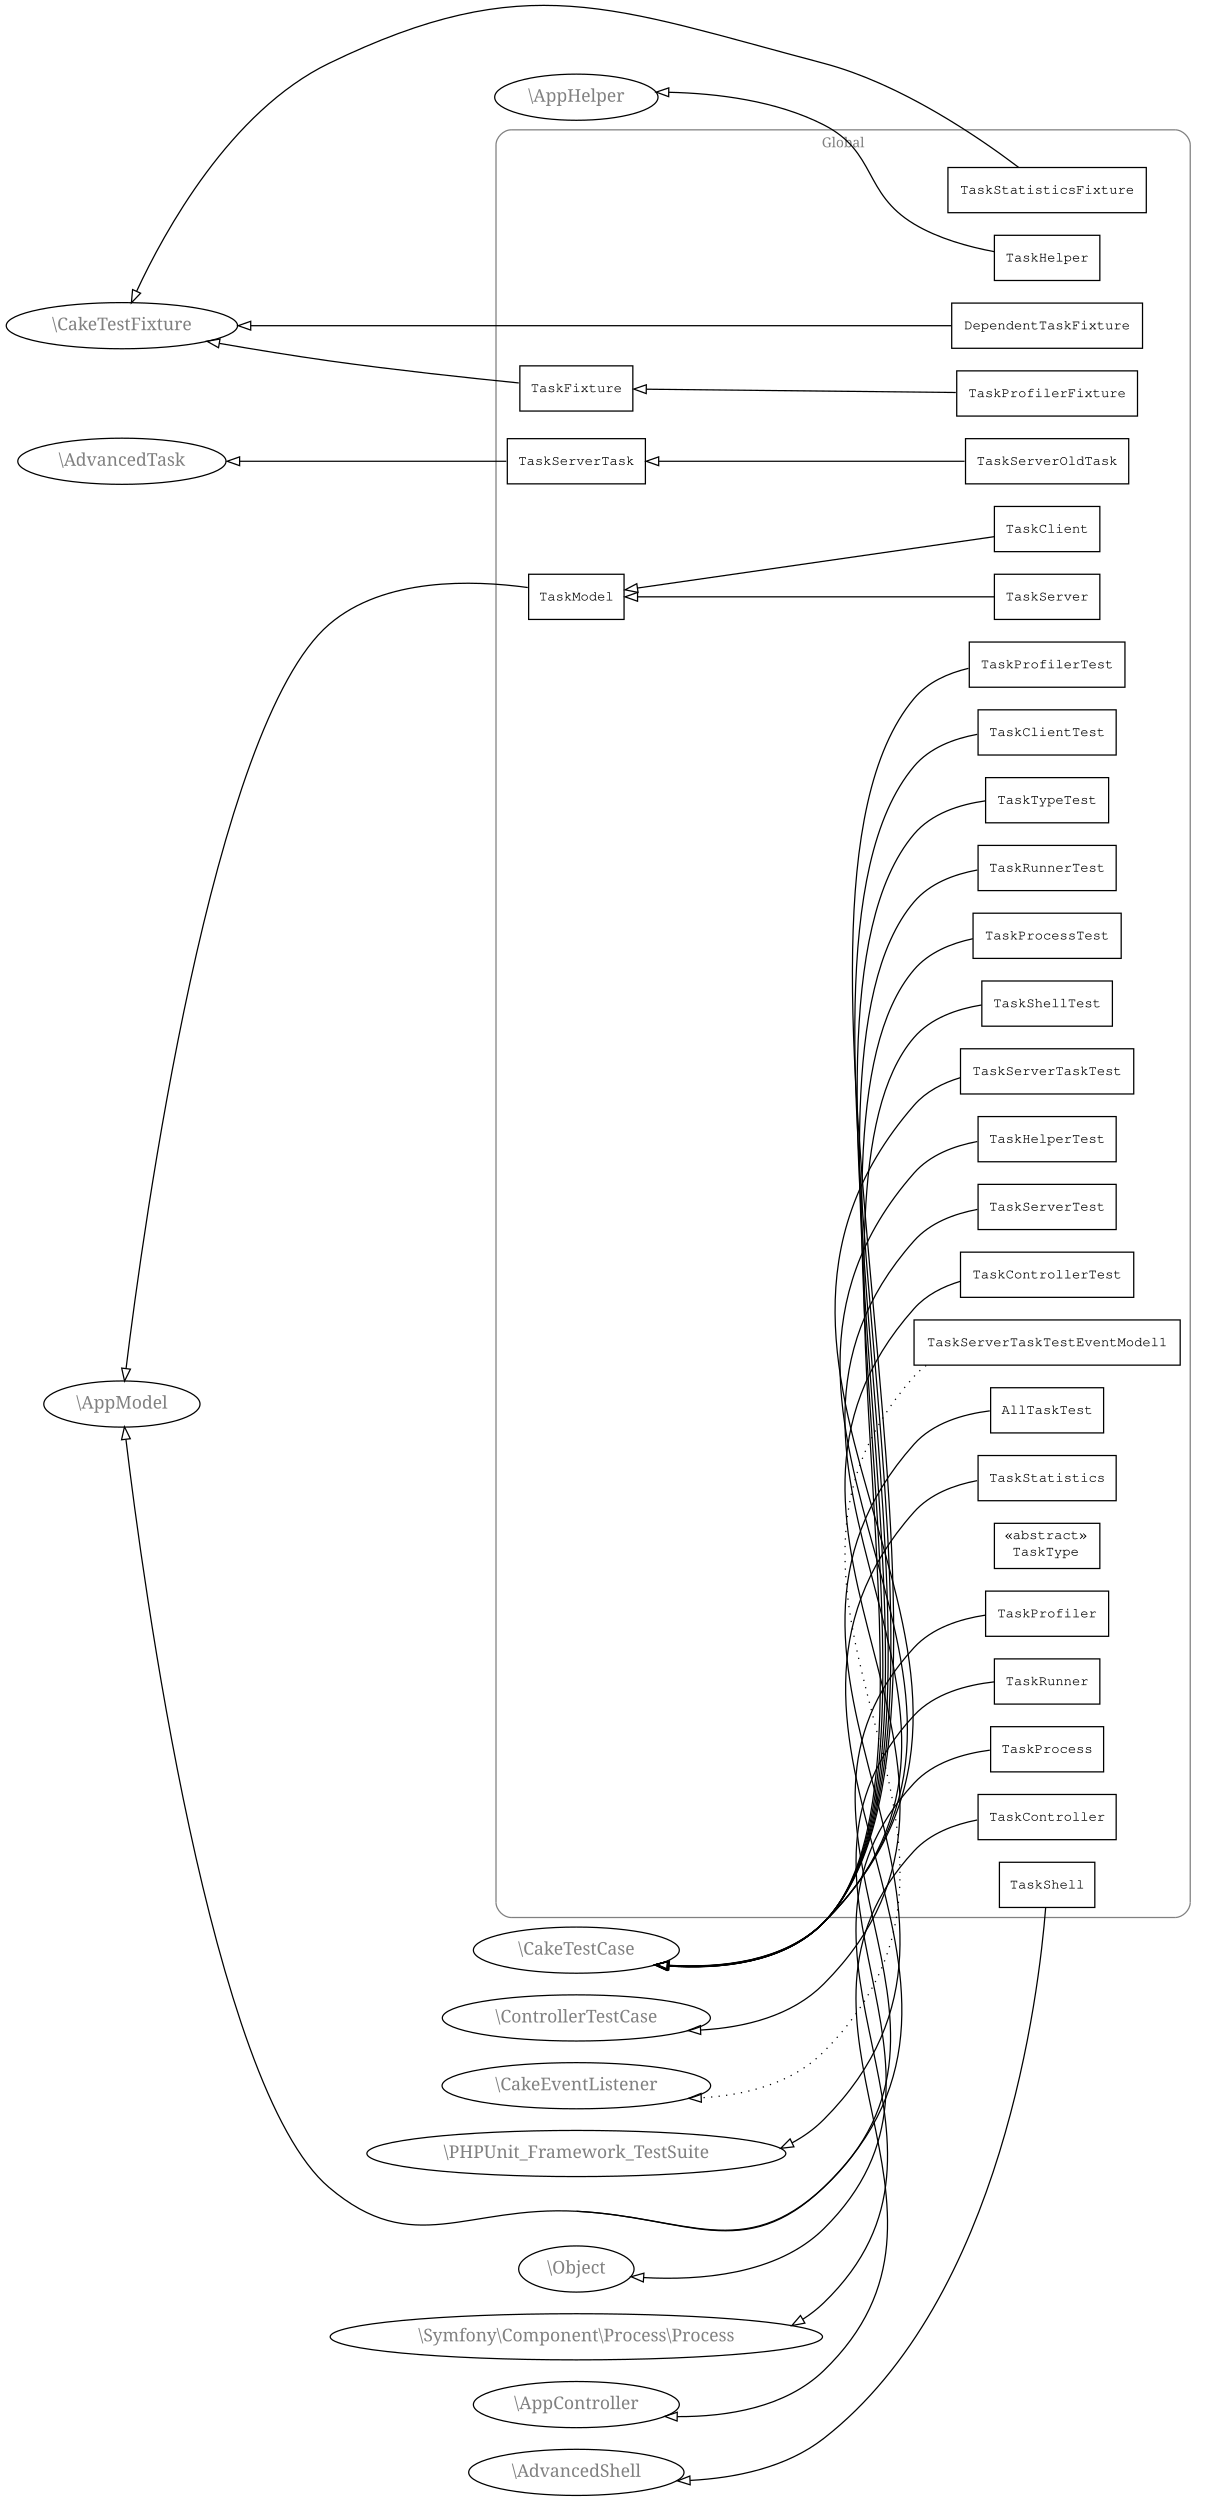
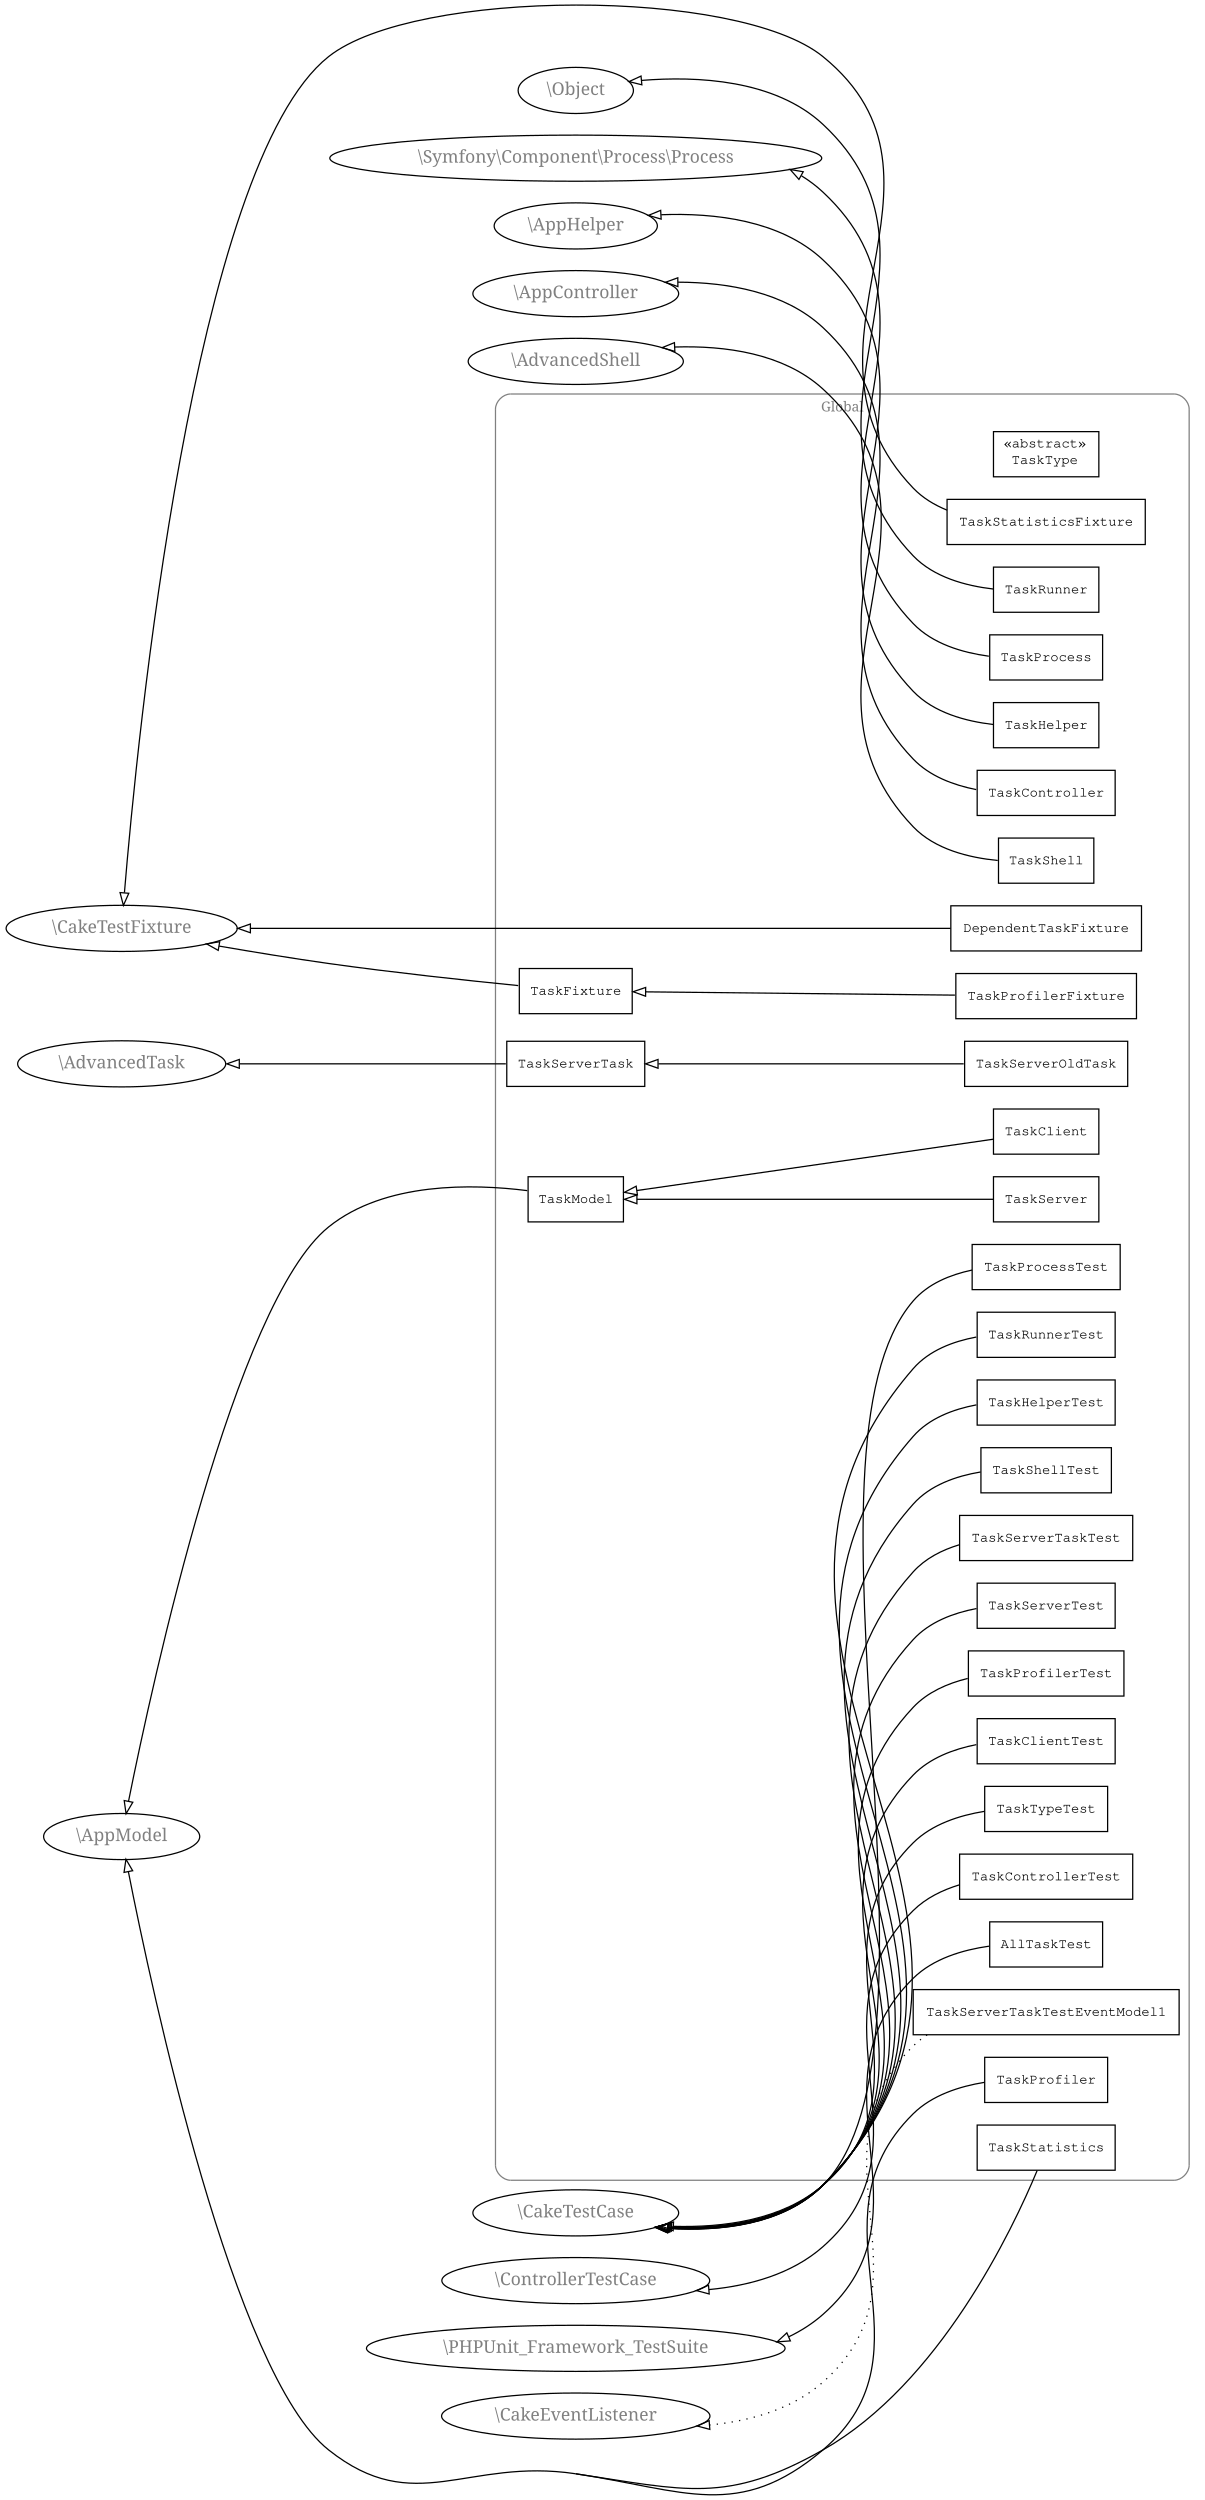
- <svg xmlns="http://www.w3.org/2000/svg" width="960pt" height="1991pt" viewBox="0.00 0.00 960.00 1991.43">
-   <g id="graph1" class="graph" transform="scale(1 1) rotate(0) translate(4 1987.43)">
-     <polygon fill="white" stroke="white" points="-4,5 -4,-1987.43 957,-1987.43 957,5 -4,5" />
+ <svg xmlns="http://www.w3.org/2000/svg" width="960pt" height="1993pt" viewBox="0.00 0.00 960.00 1992.98">
+   <g id="graph1" class="graph" transform="scale(1 1) rotate(0) translate(4 1988.98)">
+     <polygon fill="white" stroke="white" points="-4,5 -4,-1988.98 957,-1988.98 957,5 -4,5" />
    <g id="graph2" class="cluster">
-       <polyline fill="none" stroke="gray" points="403,-460 932,-460 " />
-       <path fill="none" stroke="gray" d="M932,-460C938,-460 944,-466 944,-472" />
-       <polyline fill="none" stroke="gray" points="944,-472 944,-1872 " />
-       <path fill="none" stroke="gray" d="M944,-1872C944,-1878 938,-1884 932,-1884" />
-       <polyline fill="none" stroke="gray" points="932,-1884 403,-1884 " />
-       <path fill="none" stroke="gray" d="M403,-1884C397,-1884 391,-1878 391,-1872" />
-       <polyline fill="none" stroke="gray" points="391,-1872 391,-472 " />
-       <path fill="none" stroke="gray" d="M391,-472C391,-466 397,-460 403,-460" />
-       <text text-anchor="middle" x="667.5" y="-1870.1" font-family="Times Roman,serif" font-size="11.00" fill="gray">Global</text>
+       <polyline fill="none" stroke="gray" points="403,-250.89 932,-250.89 " />
+       <path fill="none" stroke="gray" d="M932,-250.89C938,-250.89 944,-256.89 944,-262.89" />
+       <polyline fill="none" stroke="gray" points="944,-262.89 944,-1662.89 " />
+       <path fill="none" stroke="gray" d="M944,-1662.89C944,-1668.89 938,-1674.89 932,-1674.89" />
+       <polyline fill="none" stroke="gray" points="932,-1674.89 403,-1674.89 " />
+       <path fill="none" stroke="gray" d="M403,-1674.89C397,-1674.89 391,-1668.89 391,-1662.89" />
+       <polyline fill="none" stroke="gray" points="391,-1662.89 391,-262.89 " />
+       <path fill="none" stroke="gray" d="M391,-262.89C391,-256.89 397,-250.89 403,-250.89" />
+       <text text-anchor="middle" x="667.5" y="-1660.99" font-family="Times Roman,serif" font-size="11.00" fill="gray">Global</text>
    </g>
    <g id="node2" class="node">
-       <polygon fill="none" stroke="black" points="872,-1800 788,-1800 788,-1764 872,-1764 872,-1800" />
-       <text text-anchor="middle" x="830" y="-1779.1" font-family="Courier,monospace" font-size="11.00">TaskHelper</text>
+       <polygon fill="none" stroke="black" points="872,-1644.89 788,-1644.89 788,-1608.89 872,-1608.89 872,-1644.89" />
+       <text text-anchor="start" x="796" y="-1632.32" font-family="Courier,monospace" font-size="11.00">«abstract»</text>
+       <text text-anchor="start" x="802.5" y="-1619.12" font-family="Courier,monospace" font-size="11.00">TaskType</text>
+     </g>
+     <g id="node3" class="node">
+       <polygon fill="none" stroke="black" points="872,-1536.89 788,-1536.89 788,-1500.89 872,-1500.89 872,-1536.89" />
+       <text text-anchor="middle" x="830" y="-1515.99" font-family="Courier,monospace" font-size="11.00">TaskRunner</text>
    </g>
    <g id="node32" class="node">
-       <ellipse fill="none" stroke="black" cx="455" cy="-1910" rx="65.054" ry="18.385" />
-       <text text-anchor="middle" x="455" y="-1906.4" font-family="Times Roman,serif" font-size="14.00" fill="gray">\AppHelper</text>
+       <ellipse fill="none" stroke="black" cx="455" cy="-1916.89" rx="45.962" ry="18.385" />
+       <text text-anchor="middle" x="455" y="-1913.29" font-family="Times Roman,serif" font-size="14.00" fill="gray">\Object</text>
    </g>
    <g id="edge3" class="edge">
-       <path fill="none" stroke="black" d="M787.809,-1786.98C767.439,-1790.77 743.295,-1797.42 724,-1809 683.268,-1833.45 694.323,-1866.42 652,-1888 614.286,-1907.23 567.332,-1913.06 528.725,-1913.92" />
-       <polygon fill="none" stroke="black" points="528.545,-1910.43 518.587,-1914.04 528.628,-1917.43 528.545,-1910.43" />
-     </g>
-     <g id="node3" class="node">
-       <polygon fill="none" stroke="black" points="909,-1854 751,-1854 751,-1818 909,-1818 909,-1854" />
-       <text text-anchor="middle" x="830" y="-1833.1" font-family="Courier,monospace" font-size="11.00">TaskStatisticsFixture</text>
+       <path fill="none" stroke="black" d="M787.772,-1519.43C765.872,-1521.96 740.354,-1528.82 724,-1545.89 615.954,-1658.69 766.255,-1783.38 652,-1889.89 613.699,-1925.6 551.623,-1928.47 507.394,-1924.88" />
+       <polygon fill="none" stroke="black" points="507.688,-1921.39 497.403,-1923.94 507.029,-1928.36 507.688,-1921.39" />
+     </g>
+     <g id="node4" class="node">
+       <polygon fill="none" stroke="black" points="875,-1482.89 785,-1482.89 785,-1446.89 875,-1446.89 875,-1482.89" />
+       <text text-anchor="middle" x="830" y="-1461.99" font-family="Courier,monospace" font-size="11.00">TaskProcess</text>
    </g>
    <g id="node34" class="node">
-       <ellipse fill="none" stroke="black" cx="93" cy="-1728" rx="92.13" ry="18.385" />
-       <text text-anchor="middle" x="93" y="-1724.4" font-family="Times Roman,serif" font-size="14.00" fill="gray">\CakeTestFixture</text>
+       <ellipse fill="none" stroke="black" cx="455" cy="-1862.89" rx="196.075" ry="18.385" />
+       <text text-anchor="middle" x="455" y="-1859.29" font-family="Times Roman,serif" font-size="14.00" fill="gray">\Symfony\Component\Process\Process</text>
    </g>
    <g id="edge5" class="edge">
-       <path fill="none" stroke="black" d="M807.255,-1854.13C774.97,-1878.57 712.979,-1920.9 652,-1937 482.687,-1981.69 415.583,-2013.36 258,-1937 179.35,-1898.89 126.879,-1803.08 104.814,-1755.58" />
-       <polygon fill="none" stroke="black" points="107.886,-1753.88 100.569,-1746.22 101.51,-1756.77 107.886,-1753.88" />
-     </g>
-     <g id="node4" class="node">
-       <polygon fill="none" stroke="black" points="902,-1692 758,-1692 758,-1656 902,-1656 902,-1692" />
-       <text text-anchor="middle" x="830" y="-1671.1" font-family="Courier,monospace" font-size="11.00">TaskProfilerFixture</text>
+       <path fill="none" stroke="black" d="M784.314,-1465.86C763.232,-1468.71 739.5,-1475.71 724,-1491.89 615.954,-1604.69 766.255,-1729.38 652,-1835.89 646.741,-1840.79 641.033,-1845.08 634.985,-1848.81" />
+       <polygon fill="none" stroke="black" points="632.914,-1845.96 625.893,-1853.89 636.33,-1852.07 632.914,-1845.96" />
    </g>
    <g id="node5" class="node">
-       <polygon fill="none" stroke="black" points="500,-1696 410,-1696 410,-1660 500,-1660 500,-1696" />
-       <text text-anchor="middle" x="455" y="-1675.1" font-family="Courier,monospace" font-size="11.00">TaskFixture</text>
+       <polygon fill="none" stroke="black" points="872,-1428.89 788,-1428.89 788,-1392.89 872,-1392.89 872,-1428.89" />
+       <text text-anchor="middle" x="830" y="-1407.99" font-family="Courier,monospace" font-size="11.00">TaskHelper</text>
+     </g>
+     <g id="node36" class="node">
+       <ellipse fill="none" stroke="black" cx="455" cy="-1808.89" rx="65.054" ry="18.385" />
+       <text text-anchor="middle" x="455" y="-1805.29" font-family="Times Roman,serif" font-size="14.00" fill="gray">\AppHelper</text>
    </g>
    <g id="edge7" class="edge">
-       <path fill="none" stroke="black" d="M757.252,-1674.78C685.176,-1675.54 576.342,-1676.71 510.824,-1677.4" />
-       <polygon fill="none" stroke="black" points="510.655,-1673.91 500.693,-1677.51 510.729,-1680.91 510.655,-1673.91" />
+       <path fill="none" stroke="black" d="M787.772,-1411.43C765.872,-1413.96 740.354,-1420.82 724,-1437.89 615.954,-1550.69 766.255,-1675.38 652,-1781.89 618.059,-1813.53 565.448,-1819.39 523.132,-1817.81" />
+       <polygon fill="none" stroke="black" points="523.058,-1814.31 512.89,-1817.28 522.696,-1821.3 523.058,-1814.31" />
+     </g>
+     <g id="node6" class="node">
+       <polygon fill="none" stroke="black" points="885,-1374.89 775,-1374.89 775,-1338.89 885,-1338.89 885,-1374.89" />
+       <text text-anchor="middle" x="830" y="-1353.99" font-family="Courier,monospace" font-size="11.00">TaskController</text>
+     </g>
+     <g id="node38" class="node">
+       <ellipse fill="none" stroke="black" cx="455" cy="-1754.89" rx="82.024" ry="18.385" />
+       <text text-anchor="middle" x="455" y="-1751.29" font-family="Times Roman,serif" font-size="14.00" fill="gray">\AppController</text>
    </g>
    <g id="edge9" class="edge">
-       <path fill="none" stroke="black" d="M409.13,-1682.38C369.145,-1686.37 309.63,-1692.74 258,-1700 229.428,-1704.02 198.194,-1709.13 170.663,-1713.89" />
-       <polygon fill="none" stroke="black" points="169.952,-1710.46 160.7,-1715.62 171.152,-1717.35 169.952,-1710.46" />
-     </g>
-     <g id="node6" class="node">
-       <polygon fill="none" stroke="black" points="906,-1746 754,-1746 754,-1710 906,-1710 906,-1746" />
-       <text text-anchor="middle" x="830" y="-1725.1" font-family="Courier,monospace" font-size="11.00">DependentTaskFixture</text>
+       <path fill="none" stroke="black" d="M774.245,-1359.52C755.993,-1363.13 737.07,-1370.24 724,-1383.89 615.954,-1496.69 766.255,-1621.38 652,-1727.89 621.57,-1756.26 576.135,-1763.9 536.565,-1764.04" />
+       <polygon fill="none" stroke="black" points="536.42,-1760.54 526.378,-1763.92 536.335,-1767.54 536.42,-1760.54" />
+     </g>
+     <g id="node7" class="node">
+       <polygon fill="none" stroke="black" points="510,-1158.89 400,-1158.89 400,-1122.89 510,-1122.89 510,-1158.89" />
+       <text text-anchor="middle" x="455" y="-1137.99" font-family="Courier,monospace" font-size="11.00">TaskServerTask</text>
+     </g>
+     <g id="node40" class="node">
+       <ellipse fill="none" stroke="black" cx="93" cy="-1140.89" rx="82.939" ry="18.385" />
+       <text text-anchor="middle" x="93" y="-1137.29" font-family="Times Roman,serif" font-size="14.00" fill="gray">\AdvancedTask</text>
    </g>
    <g id="edge11" class="edge">
-       <path fill="none" stroke="black" d="M753.904,-1728C620.793,-1728 345.614,-1728 195.741,-1728" />
-       <polygon fill="none" stroke="black" points="195.611,-1724.5 185.611,-1728 195.611,-1731.5 195.611,-1724.5" />
-     </g>
-     <g id="node7" class="node">
-       <polygon fill="none" stroke="black" points="885,-1098 775,-1098 775,-1062 885,-1062 885,-1098" />
-       <text text-anchor="middle" x="830" y="-1077.1" font-family="Courier,monospace" font-size="11.00">TaskHelperTest</text>
-     </g>
-     <g id="node39" class="node">
-       <ellipse fill="none" stroke="black" cx="455" cy="-434" rx="82.024" ry="18.385" />
-       <text text-anchor="middle" x="455" y="-430.4" font-family="Times Roman,serif" font-size="14.00" fill="gray">\CakeTestCase</text>
+       <path fill="none" stroke="black" d="M399.231,-1140.89C342.732,-1140.89 254.302,-1140.89 186.965,-1140.89" />
+       <polygon fill="none" stroke="black" points="186.769,-1137.39 176.769,-1140.89 186.769,-1144.39 186.769,-1137.39" />
+     </g>
+     <g id="node8" class="node">
+       <polygon fill="none" stroke="black" points="895,-1158.89 765,-1158.89 765,-1122.89 895,-1122.89 895,-1158.89" />
+       <text text-anchor="middle" x="830" y="-1137.99" font-family="Courier,monospace" font-size="11.00">TaskServerOldTask</text>
    </g>
    <g id="edge13" class="edge">
-       <path fill="none" stroke="black" d="M774.399,-1078.14C755.827,-1074.65 736.657,-1067.41 724,-1053 547.634,-852.199 841.809,-644.144 652,-456 620.389,-424.666 570.435,-419.377 528.742,-421.815" />
-       <polygon fill="none" stroke="black" points="528.326,-418.336 518.612,-422.565 528.843,-425.317 528.326,-418.336" />
-     </g>
-     <g id="node8" class="node">
-       <polygon fill="none" stroke="black" points="885,-1044 775,-1044 775,-1008 885,-1008 885,-1044" />
-       <text text-anchor="middle" x="830" y="-1023.1" font-family="Courier,monospace" font-size="11.00">TaskServerTest</text>
+       <path fill="none" stroke="black" d="M764.251,-1140.89C695.82,-1140.89 589.27,-1140.89 520.815,-1140.89" />
+       <polygon fill="none" stroke="black" points="520.584,-1137.39 510.584,-1140.89 520.584,-1144.39 520.584,-1137.39" />
+     </g>
+     <g id="node9" class="node">
+       <polygon fill="none" stroke="black" points="868,-1320.89 792,-1320.89 792,-1284.89 868,-1284.89 868,-1320.89" />
+       <text text-anchor="middle" x="830" y="-1299.99" font-family="Courier,monospace" font-size="11.00">TaskShell</text>
+     </g>
+     <g id="node43" class="node">
+       <ellipse fill="none" stroke="black" cx="455" cy="-1700.89" rx="85.768" ry="18.385" />
+       <text text-anchor="middle" x="455" y="-1697.29" font-family="Times Roman,serif" font-size="14.00" fill="gray">\AdvancedShell</text>
    </g>
    <g id="edge15" class="edge">
-       <path fill="none" stroke="black" d="M774.493,-1024.06C755.929,-1020.56 736.742,-1013.34 724,-999 562.27,-817.04 825.907,-626.359 652,-456 620.318,-424.964 570.609,-419.601 529.053,-421.927" />
-       <polygon fill="none" stroke="black" points="528.679,-418.445 518.955,-422.65 529.179,-425.427 528.679,-418.445" />
-     </g>
-     <g id="node9" class="node">
-       <polygon fill="none" stroke="black" points="892,-1476 768,-1476 768,-1440 892,-1440 892,-1476" />
-       <text text-anchor="middle" x="830" y="-1455.1" font-family="Courier,monospace" font-size="11.00">TaskProfilerTest</text>
+       <path fill="none" stroke="black" d="M791.411,-1303.02C768.745,-1305.2 741.248,-1311.83 724,-1329.89 614.613,-1444.42 769.034,-1572.18 652,-1678.89 620.703,-1707.43 573.968,-1713.61 533.872,-1712.34" />
+       <polygon fill="none" stroke="black" points="533.989,-1708.84 523.834,-1711.86 533.658,-1715.83 533.989,-1708.84" />
+     </g>
+     <g id="node10" class="node">
+       <polygon fill="none" stroke="black" points="500,-1216.89 410,-1216.89 410,-1180.89 500,-1180.89 500,-1216.89" />
+       <text text-anchor="middle" x="455" y="-1195.99" font-family="Courier,monospace" font-size="11.00">TaskFixture</text>
+     </g>
+     <g id="node45" class="node">
+       <ellipse fill="none" stroke="black" cx="93" cy="-1248.89" rx="92.13" ry="18.385" />
+       <text text-anchor="middle" x="93" y="-1245.29" font-family="Times Roman,serif" font-size="14.00" fill="gray">\CakeTestFixture</text>
    </g>
    <g id="edge17" class="edge">
-       <path fill="none" stroke="black" d="M767.387,-1455.06C750.976,-1451.16 734.856,-1443.95 724,-1431 584.447,-1264.49 802.716,-612.477 652,-456 620.615,-423.416 569.515,-418.495 527.223,-421.419" />
-       <polygon fill="none" stroke="black" points="526.906,-417.934 517.236,-422.264 527.496,-424.909 526.906,-417.934" />
-     </g>
-     <g id="node10" class="node">
-       <polygon fill="none" stroke="black" points="885,-1422 775,-1422 775,-1386 885,-1386 885,-1422" />
-       <text text-anchor="middle" x="830" y="-1401.1" font-family="Courier,monospace" font-size="11.00">TaskClientTest</text>
+       <path fill="none" stroke="black" d="M409.13,-1203.27C369.145,-1207.26 309.63,-1213.63 258,-1220.89 229.428,-1224.91 198.194,-1230.02 170.663,-1234.77" />
+       <polygon fill="none" stroke="black" points="169.952,-1231.35 160.7,-1236.51 171.152,-1238.24 169.952,-1231.35" />
+     </g>
+     <g id="node11" class="node">
+       <polygon fill="none" stroke="black" points="902,-1212.89 758,-1212.89 758,-1176.89 902,-1176.89 902,-1212.89" />
+       <text text-anchor="middle" x="830" y="-1191.99" font-family="Courier,monospace" font-size="11.00">TaskProfilerFixture</text>
    </g>
    <g id="edge19" class="edge">
-       <path fill="none" stroke="black" d="M774.34,-1402.48C755.646,-1399.04 736.413,-1391.75 724,-1377 591.795,-1219.95 794.733,-603.552 652,-456 620.722,-423.666 570.02,-418.617 527.887,-421.419" />
-       <polygon fill="none" stroke="black" points="527.335,-417.953 517.656,-422.261 527.909,-424.929 527.335,-417.953" />
-     </g>
-     <g id="node11" class="node">
-       <polygon fill="none" stroke="black" points="879,-1368 781,-1368 781,-1332 879,-1332 879,-1368" />
-       <text text-anchor="middle" x="830" y="-1347.1" font-family="Courier,monospace" font-size="11.00">TaskTypeTest</text>
+       <path fill="none" stroke="black" d="M757.252,-1195.67C685.176,-1196.43 576.342,-1197.6 510.824,-1198.29" />
+       <polygon fill="none" stroke="black" points="510.655,-1194.8 500.693,-1198.4 510.729,-1201.8 510.655,-1194.8" />
+     </g>
+     <g id="node12" class="node">
+       <polygon fill="none" stroke="black" points="909,-1590.89 751,-1590.89 751,-1554.89 909,-1554.89 909,-1590.89" />
+       <text text-anchor="middle" x="830" y="-1569.99" font-family="Courier,monospace" font-size="11.00">TaskStatisticsFixture</text>
    </g>
    <g id="edge21" class="edge">
-       <path fill="none" stroke="black" d="M780.972,-1349.51C760.334,-1346.63 737.92,-1339.46 724,-1323 599.14,-1175.4 786.753,-594.63 652,-456 620.644,-423.742 569.944,-418.691 527.831,-421.474" />
-       <polygon fill="none" stroke="black" points="527.286,-418.006 517.605,-422.311 527.857,-424.983 527.286,-418.006" />
-     </g>
-     <g id="node12" class="node">
-       <polygon fill="none" stroke="black" points="885,-1314 775,-1314 775,-1278 885,-1278 885,-1314" />
-       <text text-anchor="middle" x="830" y="-1293.1" font-family="Courier,monospace" font-size="11.00">TaskRunnerTest</text>
+       <path fill="none" stroke="black" d="M750.998,-1582.3C740.896,-1586.4 731.487,-1592.07 724,-1599.89 615.954,-1712.69 773.238,-1845.4 652,-1943.89 584.042,-1999.1 326.69,-1998.18 258,-1943.89 149.854,-1858.41 105.107,-1397.28 95.202,-1277.39" />
+       <polygon fill="none" stroke="black" points="98.671,-1276.87 94.375,-1267.18 91.694,-1277.43 98.671,-1276.87" />
+     </g>
+     <g id="node13" class="node">
+       <polygon fill="none" stroke="black" points="906,-1266.89 754,-1266.89 754,-1230.89 906,-1230.89 906,-1266.89" />
+       <text text-anchor="middle" x="830" y="-1245.99" font-family="Courier,monospace" font-size="11.00">DependentTaskFixture</text>
    </g>
    <g id="edge23" class="edge">
-       <path fill="none" stroke="black" d="M774.423,-1294.41C755.738,-1290.97 736.489,-1283.68 724,-1269 606.483,-1130.85 778.775,-585.71 652,-456 620.667,-423.942 570.216,-418.812 528.214,-421.506" />
-       <polygon fill="none" stroke="black" points="527.702,-418.036 518.013,-422.322 528.26,-425.014 527.702,-418.036" />
-     </g>
-     <g id="node13" class="node">
-       <polygon fill="none" stroke="black" points="889,-1260 771,-1260 771,-1224 889,-1224 889,-1260" />
-       <text text-anchor="middle" x="830" y="-1239.1" font-family="Courier,monospace" font-size="11.00">TaskProcessTest</text>
+       <path fill="none" stroke="black" d="M753.904,-1248.89C620.793,-1248.89 345.614,-1248.89 195.741,-1248.89" />
+       <polygon fill="none" stroke="black" points="195.611,-1245.39 185.611,-1248.89 195.611,-1252.39 195.611,-1245.39" />
+     </g>
+     <g id="node14" class="node">
+       <polygon fill="none" stroke="black" points="879,-564.89 781,-564.89 781,-528.89 879,-528.89 879,-564.89" />
+       <text text-anchor="middle" x="830" y="-543.99" font-family="Courier,monospace" font-size="11.00">TaskTypeTest</text>
+     </g>
+     <g id="node50" class="node">
+       <ellipse fill="none" stroke="black" cx="455" cy="-224.89" rx="82.024" ry="18.385" />
+       <text text-anchor="middle" x="455" y="-221.29" font-family="Times Roman,serif" font-size="14.00" fill="gray">\CakeTestCase</text>
    </g>
    <g id="edge25" class="edge">
-       <path fill="none" stroke="black" d="M770.879,-1239.66C753.354,-1235.96 735.732,-1228.71 724,-1215 613.823,-1086.29 770.8,-576.793 652,-456 620.567,-424.04 570.117,-418.908 528.142,-421.577" />
-       <polygon fill="none" stroke="black" points="527.639,-418.106 517.947,-422.386 528.193,-425.084 527.639,-418.106" />
-     </g>
-     <g id="node14" class="node">
-       <polygon fill="none" stroke="black" points="899,-990 761,-990 761,-954 899,-954 899,-990" />
-       <text text-anchor="middle" x="830" y="-969.1" font-family="Courier,monospace" font-size="11.00">TaskControllerTest</text>
-     </g>
-     <g id="node47" class="node">
-       <ellipse fill="none" stroke="black" cx="455" cy="-380" rx="106.773" ry="18.385" />
-       <text text-anchor="middle" x="455" y="-376.4" font-family="Times Roman,serif" font-size="14.00" fill="gray">\ControllerTestCase</text>
+       <path fill="none" stroke="black" d="M780.91,-545.001C760.885,-541.779 738.968,-534.732 724,-519.89 634.897,-431.536 746.991,-328.88 652,-246.89 619.818,-219.112 572.823,-213.02 532.805,-214.152" />
+       <polygon fill="none" stroke="black" points="532.633,-210.656 522.794,-214.587 532.937,-217.65 532.633,-210.656" />
+     </g>
+     <g id="node15" class="node">
+       <polygon fill="none" stroke="black" points="889,-996.89 771,-996.89 771,-960.89 889,-960.89 889,-996.89" />
+       <text text-anchor="middle" x="830" y="-975.99" font-family="Courier,monospace" font-size="11.00">TaskProcessTest</text>
    </g>
    <g id="edge27" class="edge">
-       <path fill="none" stroke="black" d="M760.984,-966.799C747.009,-962.63 733.658,-955.853 724,-945 563.624,-764.784 822.314,-577.855 652,-407 626.713,-381.633 589.562,-372.393 554.319,-370.375" />
-       <polygon fill="none" stroke="black" points="554.077,-366.863 543.951,-369.98 553.81,-373.858 554.077,-366.863" />
-     </g>
-     <g id="node15" class="node">
-       <polygon fill="none" stroke="black" points="882,-1206 778,-1206 778,-1170 882,-1170 882,-1206" />
-       <text text-anchor="middle" x="830" y="-1185.1" font-family="Courier,monospace" font-size="11.00">TaskShellTest</text>
+       <path fill="none" stroke="black" d="M770.937,-976.496C753.416,-972.793 735.781,-965.552 724,-951.89 621.16,-832.624 762.829,-358.77 652,-246.89 620.564,-215.155 570.362,-209.945 528.505,-212.521" />
+       <polygon fill="none" stroke="black" points="528.038,-209.047 518.337,-213.306 528.577,-216.026 528.038,-209.047" />
+     </g>
+     <g id="node16" class="node">
+       <polygon fill="none" stroke="black" points="885,-942.89 775,-942.89 775,-906.89 885,-906.89 885,-942.89" />
+       <text text-anchor="middle" x="830" y="-921.99" font-family="Courier,monospace" font-size="11.00">TaskRunnerTest</text>
    </g>
    <g id="edge29" class="edge">
-       <path fill="none" stroke="black" d="M777.834,-1186.89C758.158,-1183.7 737.331,-1176.46 724,-1161 621.16,-1041.73 762.829,-567.881 652,-456 620.564,-424.266 570.362,-419.056 528.505,-421.631" />
-       <polygon fill="none" stroke="black" points="528.038,-418.157 518.337,-422.417 528.577,-425.136 528.038,-418.157" />
-     </g>
-     <g id="node16" class="node">
-       <polygon fill="none" stroke="black" points="899,-1152 761,-1152 761,-1116 899,-1116 899,-1152" />
-       <text text-anchor="middle" x="830" y="-1131.1" font-family="Courier,monospace" font-size="11.00">TaskServerTaskTest</text>
+       <path fill="none" stroke="black" d="M774.321,-923.099C755.74,-919.618 736.586,-912.363 724,-897.89 532.983,-678.23 857.728,-452.836 652,-246.89 620.431,-215.287 570.231,-210.076 528.409,-212.617" />
+       <polygon fill="none" stroke="black" points="527.954,-209.142 518.25,-213.394 528.487,-216.121 527.954,-209.142" />
+     </g>
+     <g id="node17" class="node">
+       <polygon fill="none" stroke="black" points="885,-888.89 775,-888.89 775,-852.89 885,-852.89 885,-888.89" />
+       <text text-anchor="middle" x="830" y="-867.99" font-family="Courier,monospace" font-size="11.00">TaskHelperTest</text>
    </g>
    <g id="edge31" class="edge">
-       <path fill="none" stroke="black" d="M760.8,-1128.96C746.834,-1124.78 733.533,-1117.96 724,-1107 532.983,-887.341 857.728,-661.946 652,-456 620.431,-424.398 570.231,-419.186 528.409,-421.728" />
-       <polygon fill="none" stroke="black" points="527.954,-418.252 518.25,-422.504 528.487,-425.232 527.954,-418.252" />
-     </g>
-     <g id="node17" class="node">
-       <polygon fill="none" stroke="black" points="936,-936 724,-936 724,-900 936,-900 936,-936" />
-       <text text-anchor="middle" x="830" y="-915.1" font-family="Courier,monospace" font-size="11.00">TaskServerTaskTestEventModel1</text>
-     </g>
-     <g id="node51" class="node">
-       <ellipse fill="none" stroke="black" cx="455" cy="-326" rx="106.98" ry="18.385" />
-       <text text-anchor="middle" x="455" y="-322.4" font-family="Times Roman,serif" font-size="14.00" fill="gray">\CakeEventListener</text>
+       <path fill="none" stroke="black" d="M774.399,-869.03C755.827,-865.543 736.657,-858.3 724,-843.89 547.634,-643.089 841.809,-435.034 652,-246.89 620.389,-215.555 570.435,-210.267 528.742,-212.705" />
+       <polygon fill="none" stroke="black" points="528.326,-209.226 518.612,-213.455 528.843,-216.207 528.326,-209.226" />
+     </g>
+     <g id="node18" class="node">
+       <polygon fill="none" stroke="black" points="899,-510.89 761,-510.89 761,-474.89 899,-474.89 899,-510.89" />
+       <text text-anchor="middle" x="830" y="-489.99" font-family="Courier,monospace" font-size="11.00">TaskControllerTest</text>
+     </g>
+     <g id="node55" class="node">
+       <ellipse fill="none" stroke="black" cx="455" cy="-170.89" rx="106.773" ry="18.385" />
+       <text text-anchor="middle" x="455" y="-167.29" font-family="Times Roman,serif" font-size="14.00" fill="gray">\ControllerTestCase</text>
    </g>
    <g id="edge33" class="edge">
-       <path fill="none" stroke="black" stroke-dasharray="1,5" d="M733.629,-899.723C730.141,-897.157 726.904,-894.263 724,-891 563.624,-710.784 822.314,-523.855 652,-353 626.824,-327.744 589.888,-318.474 554.782,-316.402" />
-       <polygon fill="none" stroke="black" points="554.585,-312.891 544.453,-315.99 554.306,-319.886 554.585,-312.891" />
-     </g>
-     <g id="node18" class="node">
-       <polygon fill="none" stroke="black" points="875,-882 785,-882 785,-846 875,-846 875,-882" />
-       <text text-anchor="middle" x="830" y="-861.1" font-family="Courier,monospace" font-size="11.00">AllTaskTest</text>
-     </g>
-     <g id="node53" class="node">
-       <ellipse fill="none" stroke="black" cx="455" cy="-272" rx="166.877" ry="18.385" />
-       <text text-anchor="middle" x="455" y="-268.4" font-family="Times Roman,serif" font-size="14.00" fill="gray">\PHPUnit_Framework_TestSuite</text>
+       <path fill="none" stroke="black" d="M760.89,-486.406C747.255,-482.269 734.069,-475.828 724,-465.89 636.222,-379.249 744.539,-279.425 652,-197.89 627.295,-176.122 593.651,-166.826 561.159,-163.732" />
+       <polygon fill="none" stroke="black" points="561.362,-160.237 551.124,-162.963 560.828,-167.216 561.362,-160.237" />
+     </g>
+     <g id="node19" class="node">
+       <polygon fill="none" stroke="black" points="875,-456.89 785,-456.89 785,-420.89 875,-420.89 875,-456.89" />
+       <text text-anchor="middle" x="830" y="-435.99" font-family="Courier,monospace" font-size="11.00">AllTaskTest</text>
+     </g>
+     <g id="node57" class="node">
+       <ellipse fill="none" stroke="black" cx="455" cy="-116.89" rx="166.877" ry="18.385" />
+       <text text-anchor="middle" x="455" y="-113.29" font-family="Times Roman,serif" font-size="14.00" fill="gray">\PHPUnit_Framework_TestSuite</text>
    </g>
    <g id="edge35" class="edge">
-       <path fill="none" stroke="black" d="M784.327,-863.583C762.984,-860.903 739.023,-853.882 724,-837 563.624,-656.784 822.314,-469.855 652,-299 644.52,-291.496 636.002,-285.404 626.803,-280.492" />
-       <polygon fill="none" stroke="black" points="628.312,-277.334 617.785,-276.137 625.268,-283.638 628.312,-277.334" />
-     </g>
-     <g id="node19" class="node">
-       <polygon fill="none" stroke="black" points="885,-828 775,-828 775,-792 885,-792 885,-828" />
-       <text text-anchor="middle" x="830" y="-807.1" font-family="Courier,monospace" font-size="11.00">TaskStatistics</text>
-     </g>
-     <g id="node55" class="node">
-       <ellipse fill="none" stroke="black" cx="93" cy="-869" rx="62.225" ry="18.385" />
-       <text text-anchor="middle" x="93" y="-865.4" font-family="Times Roman,serif" font-size="14.00" fill="gray">\AppModel</text>
+       <path fill="none" stroke="black" d="M784.438,-437.496C763.514,-434.538 739.881,-427.564 724,-411.89 636.222,-325.249 744.539,-225.425 652,-143.89 643.77,-136.638 634.549,-130.771 624.708,-126.056" />
+       <polygon fill="none" stroke="black" points="626.073,-122.833 615.508,-122.043 623.275,-129.249 626.073,-122.833" />
+     </g>
+     <g id="node20" class="node">
+       <polygon fill="none" stroke="black" points="882,-834.89 778,-834.89 778,-798.89 882,-798.89 882,-834.89" />
+       <text text-anchor="middle" x="830" y="-813.99" font-family="Courier,monospace" font-size="11.00">TaskShellTest</text>
    </g>
    <g id="edge37" class="edge">
-       <path fill="none" stroke="black" d="M774.227,-807.998C755.75,-804.482 736.688,-797.257 724,-783 563.624,-602.784 825.702,-412.409 652,-245 588.665,-183.959 542.845,-221.471 455,-226" />
-     </g>
-     <g id="node20" class="node">
-       <polygon fill="none" stroke="black" points="872,-1530 788,-1530 788,-1494 872,-1494 872,-1530" />
-       <text text-anchor="middle" x="830" y="-1509.1" font-family="Courier,monospace" font-size="11.00">TaskServer</text>
+       <path fill="none" stroke="black" d="M777.793,-815.532C758.232,-812.286 737.499,-805.077 724,-789.89 562.27,-607.93 825.907,-417.248 652,-246.89 620.318,-215.854 570.609,-210.49 529.053,-212.817" />
+       <polygon fill="none" stroke="black" points="528.679,-209.334 518.955,-213.539 529.179,-216.317 528.679,-209.334" />
+     </g>
+     <g id="node21" class="node">
+       <polygon fill="none" stroke="black" points="899,-780.89 761,-780.89 761,-744.89 899,-744.89 899,-780.89" />
+       <text text-anchor="middle" x="830" y="-759.99" font-family="Courier,monospace" font-size="11.00">TaskServerTaskTest</text>
+     </g>
+     <g id="edge39" class="edge">
+       <path fill="none" stroke="black" d="M760.815,-757.512C746.934,-753.342 733.665,-746.608 724,-735.89 576.886,-572.748 810.027,-399.484 652,-246.89 620.21,-216.192 570.745,-210.756 529.335,-212.962" />
+       <polygon fill="none" stroke="black" points="529.007,-209.476 519.271,-213.653 529.487,-216.459 529.007,-209.476" />
    </g>
    <g id="node22" class="node">
-       <polygon fill="none" stroke="black" points="493,-1530 417,-1530 417,-1494 493,-1494 493,-1530" />
-       <text text-anchor="middle" x="455" y="-1509.1" font-family="Courier,monospace" font-size="11.00">TaskModel</text>
-     </g>
-     <g id="edge39" class="edge">
-       <path fill="none" stroke="black" d="M787.712,-1512C717.645,-1512 577.87,-1512 503.756,-1512" />
-       <polygon fill="none" stroke="black" points="503.748,-1508.5 493.748,-1512 503.748,-1515.5 503.748,-1508.5" />
-     </g>
-     <g id="node21" class="node">
-       <polygon fill="none" stroke="black" points="879,-720 781,-720 781,-684 879,-684 879,-720" />
-       <text text-anchor="middle" x="830" y="-699.1" font-family="Courier,monospace" font-size="11.00">TaskProfiler</text>
+       <polygon fill="none" stroke="black" points="936,-402.89 724,-402.89 724,-366.89 936,-366.89 936,-402.89" />
+       <text text-anchor="middle" x="830" y="-381.99" font-family="Courier,monospace" font-size="11.00">TaskServerTaskTestEventModel1</text>
+     </g>
+     <g id="node61" class="node">
+       <ellipse fill="none" stroke="black" cx="455" cy="-62.889" rx="106.98" ry="18.385" />
+       <text text-anchor="middle" x="455" y="-59.289" font-family="Times Roman,serif" font-size="14.00" fill="gray">\CakeEventListener</text>
    </g>
    <g id="edge41" class="edge">
-       <path fill="none" stroke="black" d="M780.782,-700.841C760.488,-697.779 738.399,-690.654 724,-675 592.822,-532.383 793.712,-377.156 652,-245 587.671,-185.008 542.845,-221.471 455,-226" />
-       <path fill="none" stroke="black" d="M455,-226C367.155,-230.529 325.037,-188.05 258,-245 163.884,-324.954 109.52,-729.791 96.223,-840.809" />
-       <polygon fill="none" stroke="black" points="92.729,-840.558 95.032,-850.899 99.68,-841.379 92.729,-840.558" />
+       <path fill="none" stroke="black" stroke-dasharray="1,5" d="M735.089,-366.758C731.109,-364.166 727.379,-361.225 724,-357.89 636.222,-271.249 744.539,-171.425 652,-89.889 627.412,-68.225 593.97,-58.915 561.623,-55.776" />
+       <polygon fill="none" stroke="black" points="561.873,-52.285 551.63,-54.993 561.326,-59.264 561.873,-52.285" />
+     </g>
+     <g id="node23" class="node">
+       <polygon fill="none" stroke="black" points="885,-726.89 775,-726.89 775,-690.89 885,-690.89 885,-726.89" />
+       <text text-anchor="middle" x="830" y="-705.99" font-family="Courier,monospace" font-size="11.00">TaskServerTest</text>
    </g>
    <g id="edge43" class="edge">
-       <path fill="none" stroke="black" d="M416.305,-1519.42C372.531,-1525.43 301.671,-1527.62 258,-1490 164.964,-1409.85 109.913,-1008.24 96.325,-897.381" />
-       <polygon fill="none" stroke="black" points="99.78,-896.804 95.105,-887.297 92.831,-897.645 99.78,-896.804" />
-     </g>
-     <g id="node23" class="node">
-       <polygon fill="none" stroke="black" points="872,-1584 788,-1584 788,-1548 872,-1548 872,-1584" />
-       <text text-anchor="middle" x="830" y="-1563.1" font-family="Courier,monospace" font-size="11.00">TaskClient</text>
+       <path fill="none" stroke="black" d="M774.469,-706.668C756.017,-703.13 736.907,-695.949 724,-681.89 591.473,-537.535 794.178,-381.75 652,-246.89 620.168,-216.696 571.184,-211.119 530.026,-213.129" />
+       <polygon fill="none" stroke="black" points="529.774,-209.638 520.018,-213.771 530.222,-216.623 529.774,-209.638" />
+     </g>
+     <g id="node24" class="node">
+       <polygon fill="none" stroke="black" points="892,-672.89 768,-672.89 768,-636.89 892,-636.89 892,-672.89" />
+       <text text-anchor="middle" x="830" y="-651.99" font-family="Courier,monospace" font-size="11.00">TaskProfilerTest</text>
    </g>
    <g id="edge45" class="edge">
-       <path fill="none" stroke="black" d="M787.712,-1559.91C717.645,-1549.82 577.87,-1529.69 503.756,-1519.02" />
-       <polygon fill="none" stroke="black" points="504.145,-1515.54 493.748,-1517.58 503.147,-1522.47 504.145,-1515.54" />
-     </g>
-     <g id="node24" class="node">
-       <polygon fill="none" stroke="black" points="872,-774 788,-774 788,-738 872,-738 872,-774" />
-       <text text-anchor="start" x="796" y="-761.433" font-family="Courier,monospace" font-size="11.00">«abstract»</text>
-       <text text-anchor="start" x="802.5" y="-748.233" font-family="Courier,monospace" font-size="11.00">TaskType</text>
+       <path fill="none" stroke="black" d="M767.47,-650.938C751.359,-646.988 735.376,-640.001 724,-627.89 606.02,-502.277 778.372,-364.056 652,-246.89 620.011,-217.231 571.402,-211.549 530.474,-213.372" />
+       <polygon fill="none" stroke="black" points="530.021,-209.893 520.249,-213.987 530.441,-216.88 530.021,-209.893" />
    </g>
    <g id="node25" class="node">
-       <polygon fill="none" stroke="black" points="872,-666 788,-666 788,-630 872,-630 872,-666" />
-       <text text-anchor="middle" x="830" y="-645.1" font-family="Courier,monospace" font-size="11.00">TaskRunner</text>
-     </g>
-     <g id="node61" class="node">
-       <ellipse fill="none" stroke="black" cx="455" cy="-180" rx="45.962" ry="18.385" />
-       <text text-anchor="middle" x="455" y="-176.4" font-family="Times Roman,serif" font-size="14.00" fill="gray">\Object</text>
+       <polygon fill="none" stroke="black" points="885,-618.89 775,-618.89 775,-582.89 885,-582.89 885,-618.89" />
+       <text text-anchor="middle" x="830" y="-597.99" font-family="Courier,monospace" font-size="11.00">TaskClientTest</text>
    </g>
    <g id="edge47" class="edge">
-       <path fill="none" stroke="black" d="M787.818,-647.698C765.794,-645.249 740.143,-638.404 724,-621 598.483,-485.676 783.373,-341.647 652,-212 614.82,-175.308 553.111,-170.734 508.657,-173.174" />
-       <polygon fill="none" stroke="black" points="508.341,-169.688 498.603,-173.86 508.818,-176.671 508.341,-169.688" />
+       <path fill="none" stroke="black" d="M774.325,-598.178C756.08,-594.569 737.141,-587.467 724,-573.89 620.506,-466.956 762.63,-346.422 652,-246.89 619.924,-218.032 572.016,-212.163 531.476,-213.688" />
+       <polygon fill="none" stroke="black" points="531.143,-210.2 521.342,-214.225 531.514,-217.19 531.143,-210.2" />
    </g>
    <g id="node26" class="node">
-       <polygon fill="none" stroke="black" points="875,-612 785,-612 785,-576 875,-576 875,-612" />
-       <text text-anchor="middle" x="830" y="-591.1" font-family="Courier,monospace" font-size="11.00">TaskProcess</text>
-     </g>
-     <g id="node63" class="node">
-       <ellipse fill="none" stroke="black" cx="455" cy="-126" rx="196.075" ry="18.385" />
-       <text text-anchor="middle" x="455" y="-122.4" font-family="Times Roman,serif" font-size="14.00" fill="gray">\Symfony\Component\Process\Process</text>
+       <polygon fill="none" stroke="black" points="493,-1050.89 417,-1050.89 417,-1014.89 493,-1014.89 493,-1050.89" />
+       <text text-anchor="middle" x="455" y="-1029.99" font-family="Courier,monospace" font-size="11.00">TaskModel</text>
+     </g>
+     <g id="node66" class="node">
+       <ellipse fill="none" stroke="black" cx="93" cy="-524.89" rx="62.225" ry="18.385" />
+       <text text-anchor="middle" x="93" y="-521.29" font-family="Times Roman,serif" font-size="14.00" fill="gray">\AppModel</text>
    </g>
    <g id="edge49" class="edge">
-       <path fill="none" stroke="black" d="M784.34,-593.293C763.133,-590.526 739.286,-583.515 724,-567 597.136,-429.94 786.415,-282.663 652,-153 646.909,-148.089 641.37,-143.791 635.489,-140.039" />
-       <polygon fill="none" stroke="black" points="637.048,-136.898 626.638,-134.926 633.546,-142.959 637.048,-136.898" />
+       <path fill="none" stroke="black" d="M416.363,-1039.82C372.972,-1045.3 302.784,-1046.91 258,-1010.89 183.204,-950.731 117.438,-647.61 98.479,-553.084" />
+       <polygon fill="none" stroke="black" points="101.879,-552.237 96.498,-543.11 95.013,-553.601 101.879,-552.237" />
    </g>
    <g id="node27" class="node">
-       <polygon fill="none" stroke="black" points="885,-558 775,-558 775,-522 885,-522 885,-558" />
-       <text text-anchor="middle" x="830" y="-537.1" font-family="Courier,monospace" font-size="11.00">TaskController</text>
-     </g>
-     <g id="node65" class="node">
-       <ellipse fill="none" stroke="black" cx="455" cy="-72" rx="82.024" ry="18.385" />
-       <text text-anchor="middle" x="455" y="-68.4" font-family="Times Roman,serif" font-size="14.00" fill="gray">\AppController</text>
+       <polygon fill="none" stroke="black" points="879,-348.89 781,-348.89 781,-312.89 879,-312.89 879,-348.89" />
+       <text text-anchor="middle" x="830" y="-327.99" font-family="Courier,monospace" font-size="11.00">TaskProfiler</text>
    </g>
    <g id="edge51" class="edge">
-       <path fill="none" stroke="black" d="M774.257,-537.667C755.896,-534.105 736.9,-526.937 724,-513 597.136,-375.94 786.415,-228.663 652,-99 621.652,-69.725 575.414,-62.239 535.36,-62.415" />
-       <polygon fill="none" stroke="black" points="535.251,-58.917 525.323,-62.616 535.391,-65.915 535.251,-58.917" />
+       <path fill="none" stroke="black" d="M780.942,-328.968C760.923,-325.74 739.002,-318.697 724,-303.89 636.222,-217.249 746.153,-115.555 652,-35.889 584.85,20.928 541.984,-3.813 455,-16.89" />
    </g>
    <g id="node28" class="node">
-       <polygon fill="none" stroke="black" points="868,-504 792,-504 792,-468 868,-468 868,-504" />
-       <text text-anchor="middle" x="830" y="-483.1" font-family="Courier,monospace" font-size="11.00">TaskShell</text>
-     </g>
-     <g id="node67" class="node">
-       <ellipse fill="none" stroke="black" cx="455" cy="-18" rx="85.768" ry="18.385" />
-       <text text-anchor="middle" x="455" y="-14.4" font-family="Times Roman,serif" font-size="14.00" fill="gray">\AdvancedShell</text>
+       <polygon fill="none" stroke="black" points="872,-1104.89 788,-1104.89 788,-1068.89 872,-1068.89 872,-1104.89" />
+       <text text-anchor="middle" x="830" y="-1083.99" font-family="Courier,monospace" font-size="11.00">TaskClient</text>
    </g>
    <g id="edge53" class="edge">
-       <path fill="none" stroke="black" d="M828.86,-467.989C823.501,-399.851 794.655,-156.101 652,-45 622.25,-21.831 582.023,-13.518 545.675,-11.601" />
-       <polygon fill="none" stroke="black" points="545.661,-8.098 535.538,-11.223 545.4,-15.094 545.661,-8.098" />
+       <path fill="none" stroke="black" d="M787.712,-1080.8C717.645,-1070.71 577.87,-1050.58 503.756,-1039.91" />
+       <polygon fill="none" stroke="black" points="504.145,-1036.43 493.748,-1038.47 503.147,-1043.36 504.145,-1036.43" />
    </g>
    <g id="node29" class="node">
-       <polygon fill="none" stroke="black" points="510,-1638 400,-1638 400,-1602 510,-1602 510,-1638" />
-       <text text-anchor="middle" x="455" y="-1617.1" font-family="Courier,monospace" font-size="11.00">TaskServerTask</text>
-     </g>
-     <g id="node69" class="node">
-       <ellipse fill="none" stroke="black" cx="93" cy="-1620" rx="82.939" ry="18.385" />
-       <text text-anchor="middle" x="93" y="-1616.4" font-family="Times Roman,serif" font-size="14.00" fill="gray">\AdvancedTask</text>
+       <polygon fill="none" stroke="black" points="885,-294.89 775,-294.89 775,-258.89 885,-258.89 885,-294.89" />
+       <text text-anchor="middle" x="830" y="-273.99" font-family="Courier,monospace" font-size="11.00">TaskStatistics</text>
    </g>
    <g id="edge55" class="edge">
-       <path fill="none" stroke="black" d="M399.231,-1620C342.732,-1620 254.302,-1620 186.965,-1620" />
-       <polygon fill="none" stroke="black" points="186.769,-1616.5 176.769,-1620 186.769,-1623.5 186.769,-1616.5" />
+       <path fill="none" stroke="black" d="M822.81,-258.605C803.394,-211.971 745.006,-88.574 652,-35.889 575.465,7.465 541.984,-3.813 455,-16.89" />
+       <path fill="none" stroke="black" d="M455,-16.89C368.016,-29.966 326.905,18.786 258,-35.889 182.308,-95.951 117.035,-401.925 98.355,-496.799" />
+       <polygon fill="none" stroke="black" points="94.883,-496.317 96.405,-506.802 101.754,-497.656 94.883,-496.317" />
    </g>
    <g id="node30" class="node">
-       <polygon fill="none" stroke="black" points="895,-1638 765,-1638 765,-1602 895,-1602 895,-1638" />
-       <text text-anchor="middle" x="830" y="-1617.1" font-family="Courier,monospace" font-size="11.00">TaskServerOldTask</text>
+       <polygon fill="none" stroke="black" points="872,-1050.89 788,-1050.89 788,-1014.89 872,-1014.89 872,-1050.89" />
+       <text text-anchor="middle" x="830" y="-1029.99" font-family="Courier,monospace" font-size="11.00">TaskServer</text>
    </g>
    <g id="edge57" class="edge">
-       <path fill="none" stroke="black" d="M764.251,-1620C695.82,-1620 589.27,-1620 520.815,-1620" />
-       <polygon fill="none" stroke="black" points="520.584,-1616.5 510.584,-1620 520.584,-1623.5 520.584,-1616.5" />
+       <path fill="none" stroke="black" d="M787.712,-1032.89C717.645,-1032.89 577.87,-1032.89 503.756,-1032.89" />
+       <polygon fill="none" stroke="black" points="503.748,-1029.39 493.748,-1032.89 503.748,-1036.39 503.748,-1029.39" />
    </g>
  </g>
</svg>
